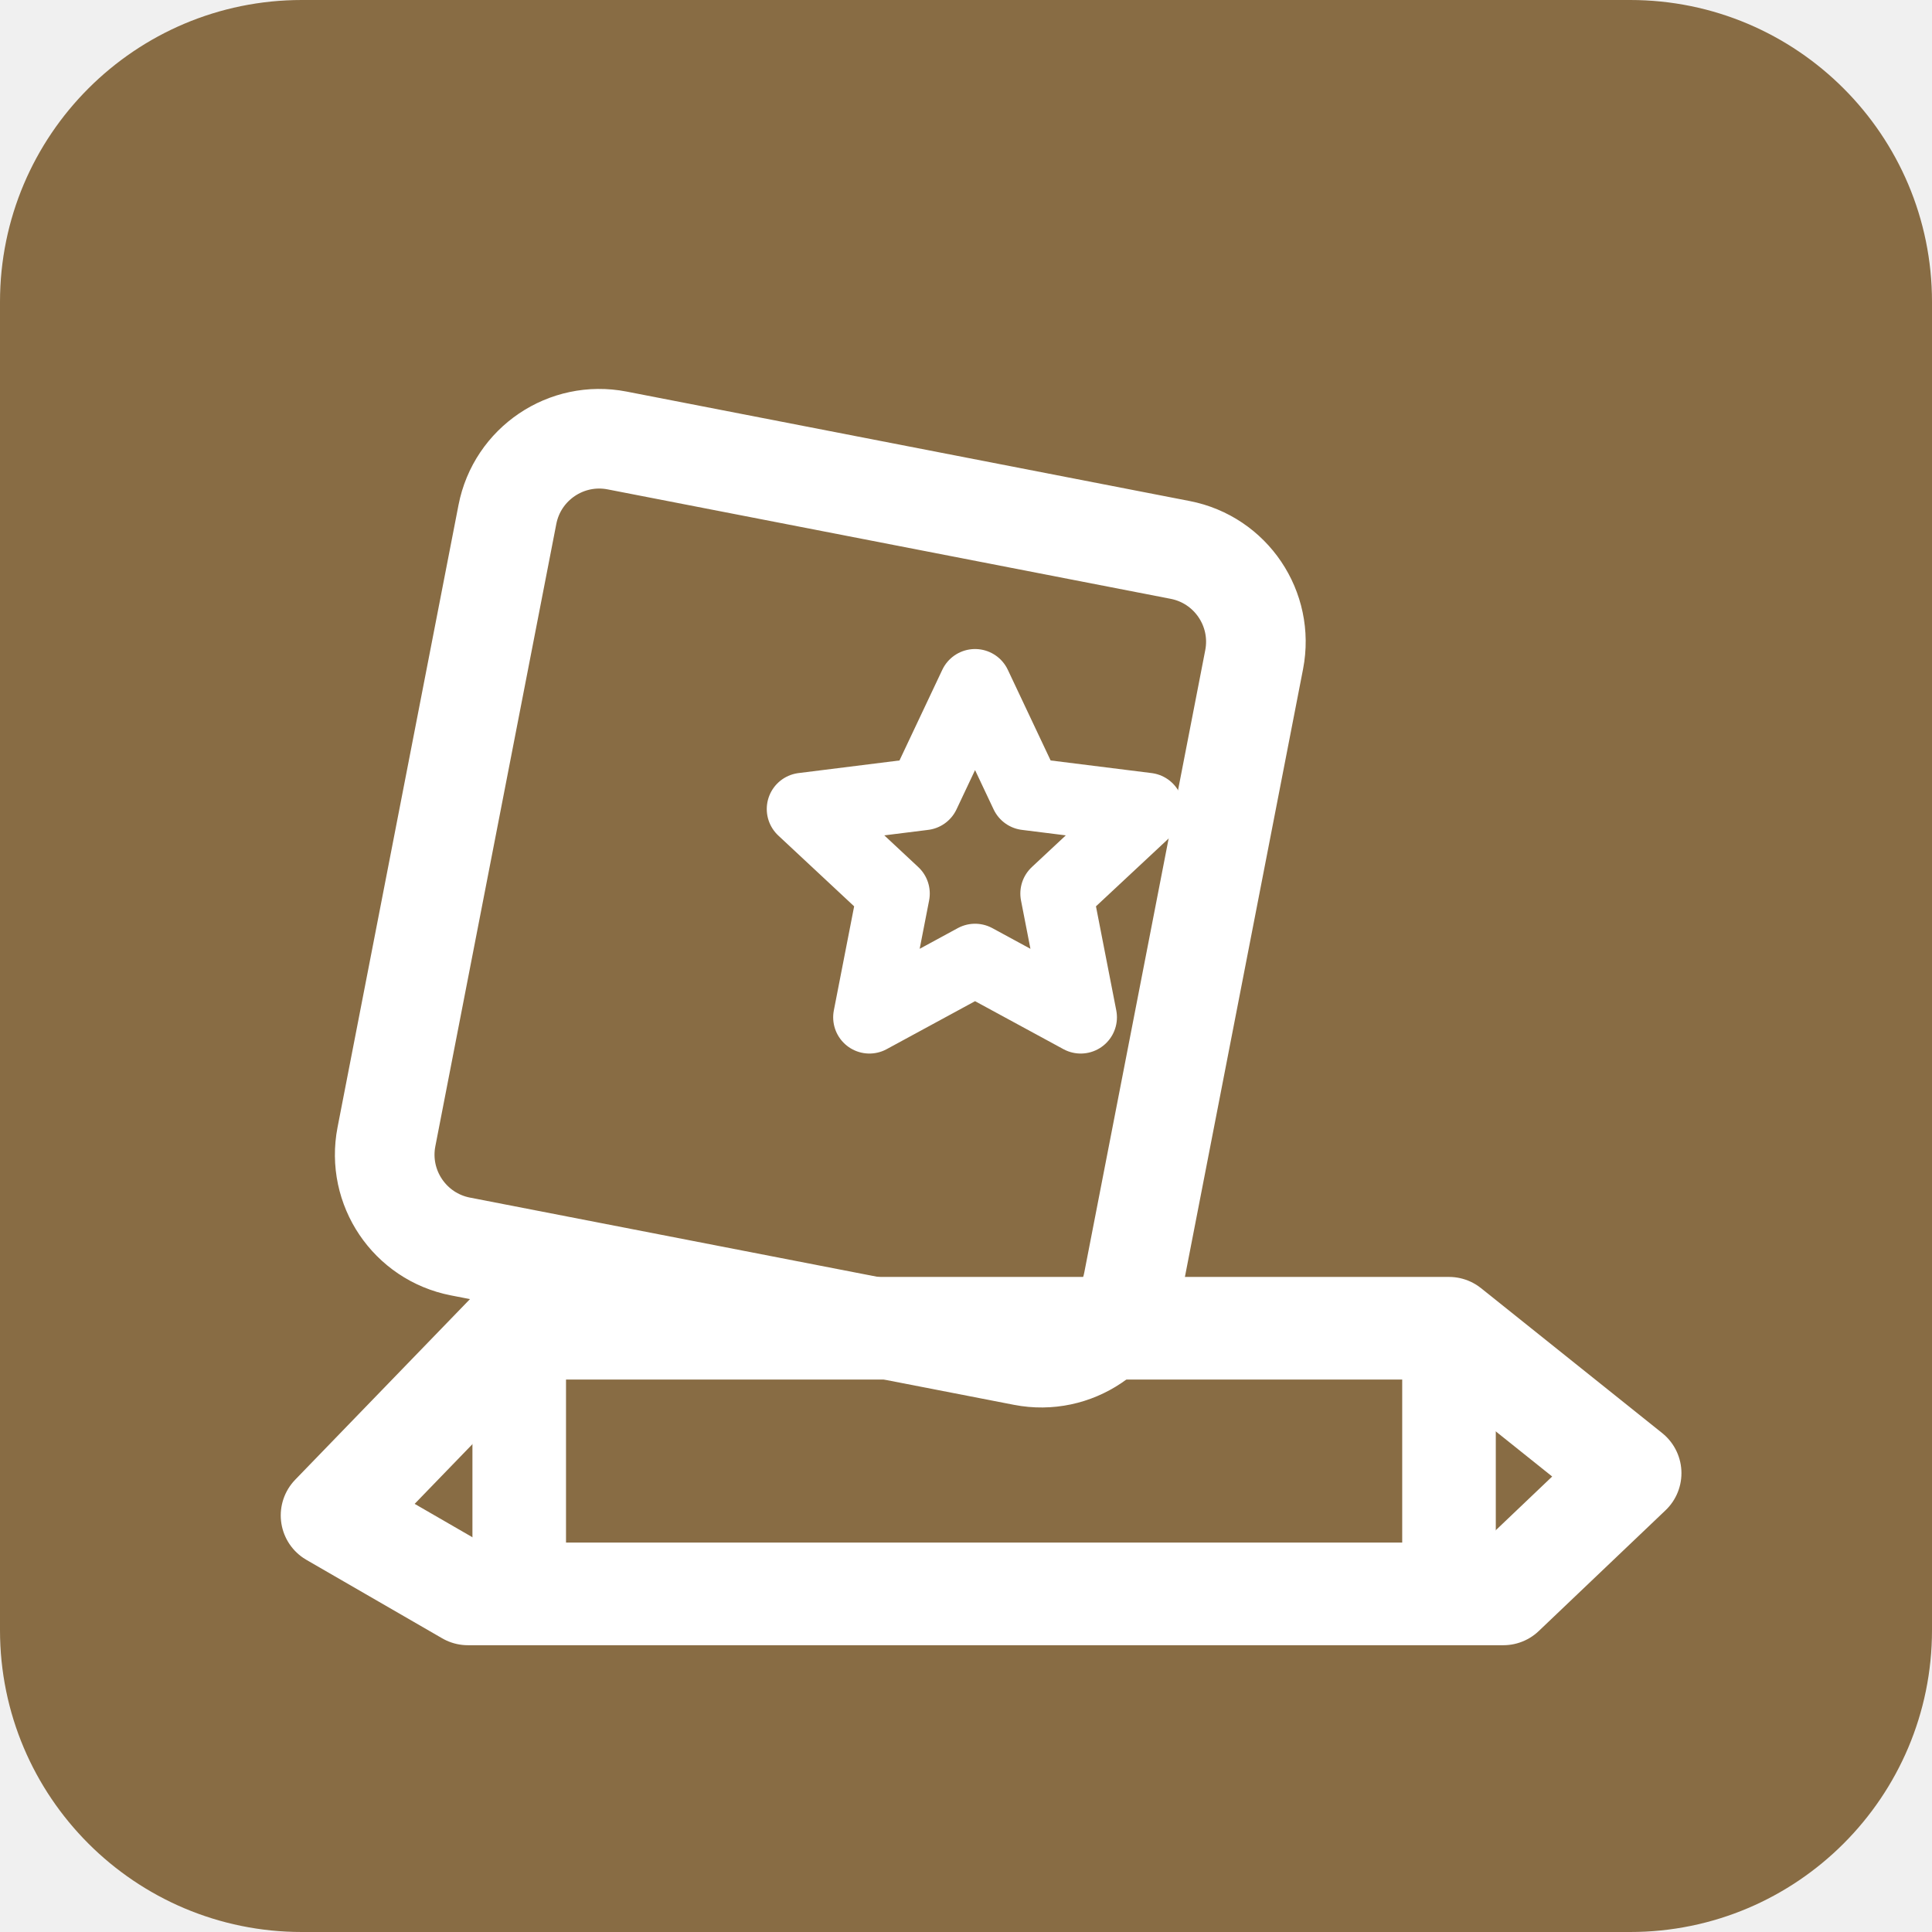
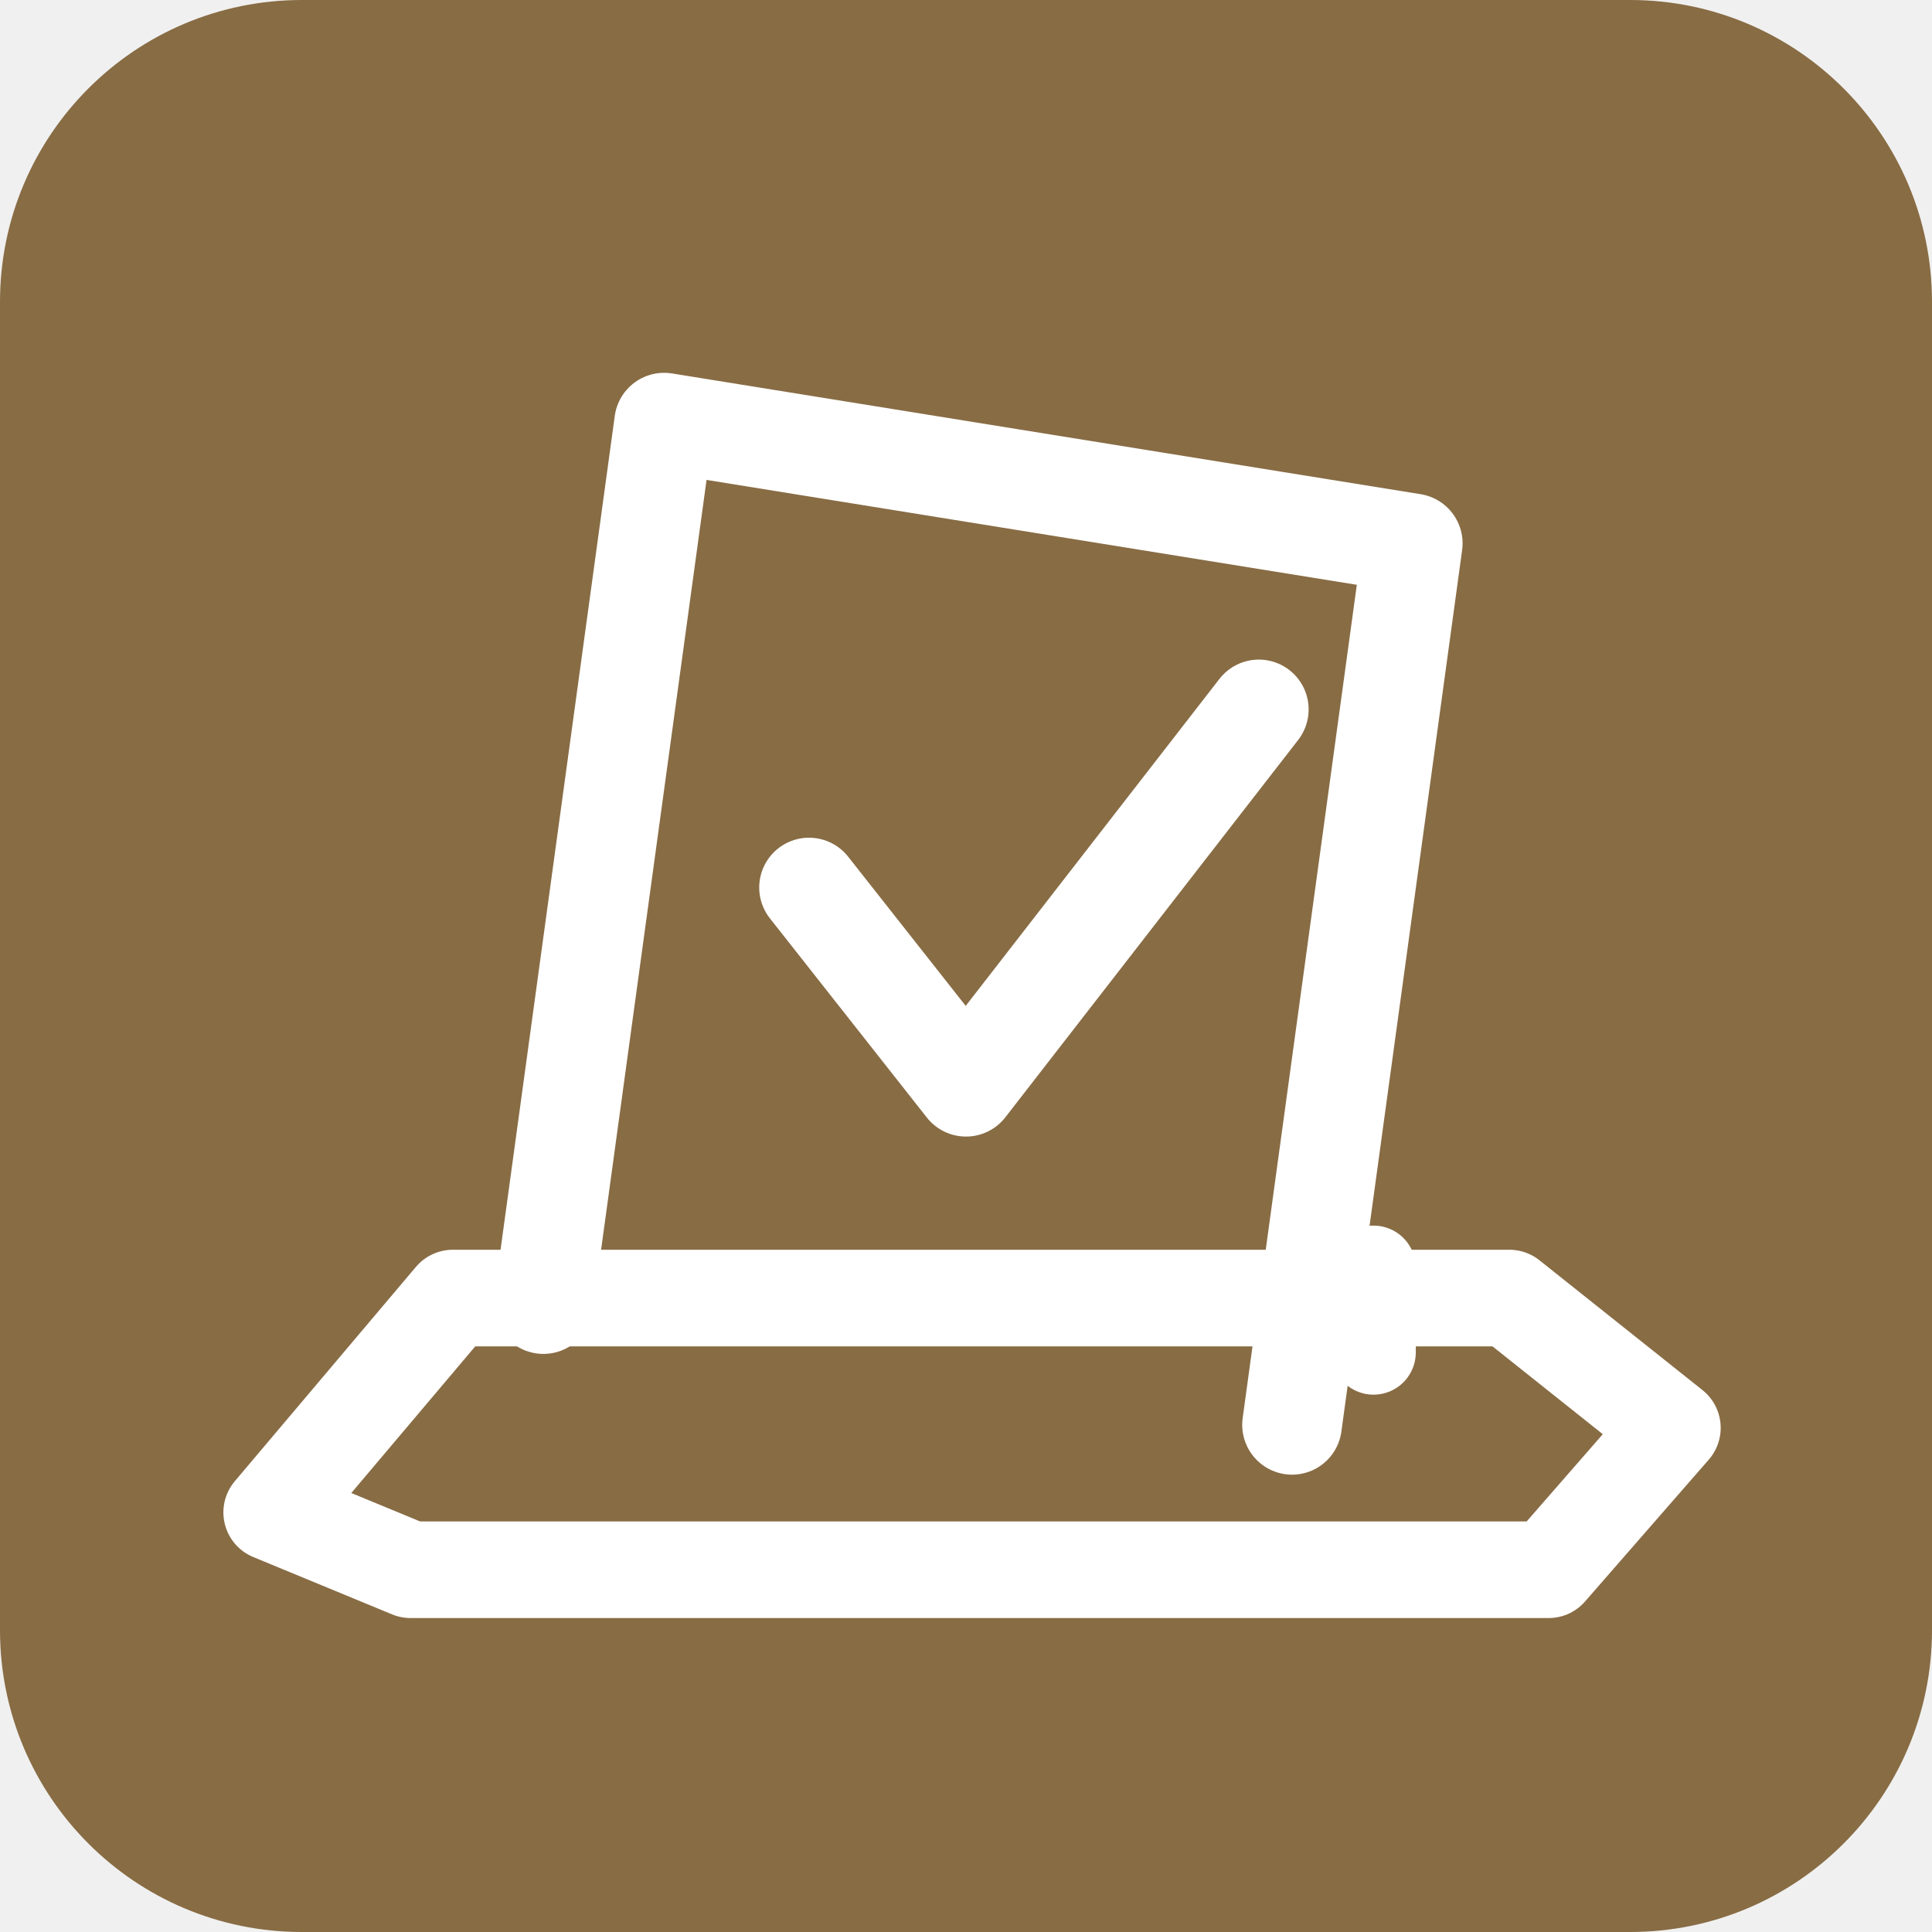
<svg xmlns="http://www.w3.org/2000/svg" viewBox="0 0 64 64" role="img" aria-label="Voting icon">
  <rect width="64" height="64" rx="10" fill="#886c44" />
-   <path d="M11 50.2 17 44h31l6 4.8-4.2 4H15.5z" stroke="#ffffff" stroke-width="3.4" stroke-linecap="round" stroke-linejoin="round" fill="none" />
-   <path d="M17.2 44v8.7" stroke="#ffffff" stroke-width="3.1" stroke-linecap="round" />
-   <path d="M48 44v7.1" stroke="#ffffff" stroke-width="3.1" stroke-linecap="round" />
-   <rect x="17.4" y="14" width="25.2" height="27.2" rx="3.1" transform="rotate(11 17.4 14)" stroke="#ffffff" stroke-width="3.3" fill="none" />
-   <path d="m32.3 22.7 1.7 3.6 4 .5-3 2.8.8 4.1-3.5-1.9-3.5 1.9.8-4.1-3-2.8 4-.5z" stroke="#ffffff" stroke-width="2.4" stroke-linejoin="round" fill="none" />
+   <path d="M9 50.1 15 43h35l5.4 4.3-4.1 4.7H13.6z" stroke="#ffffff" stroke-width="3.2" stroke-linecap="round" stroke-linejoin="round" fill="none" />
+   <path d="M18 43.2 22 14l24.8 4-4 29.2" stroke="#ffffff" stroke-width="3.3" stroke-linecap="round" stroke-linejoin="round" fill="none" />
+   <path d="m26.8 29.4 5.2 6.6 9.7-12.5" stroke="#ffffff" stroke-width="3.3" stroke-linecap="round" stroke-linejoin="round" fill="none" />
+   <path d="M45.5 42v2.8" stroke="#ffffff" stroke-width="2.8" stroke-linecap="round" />
</svg>
